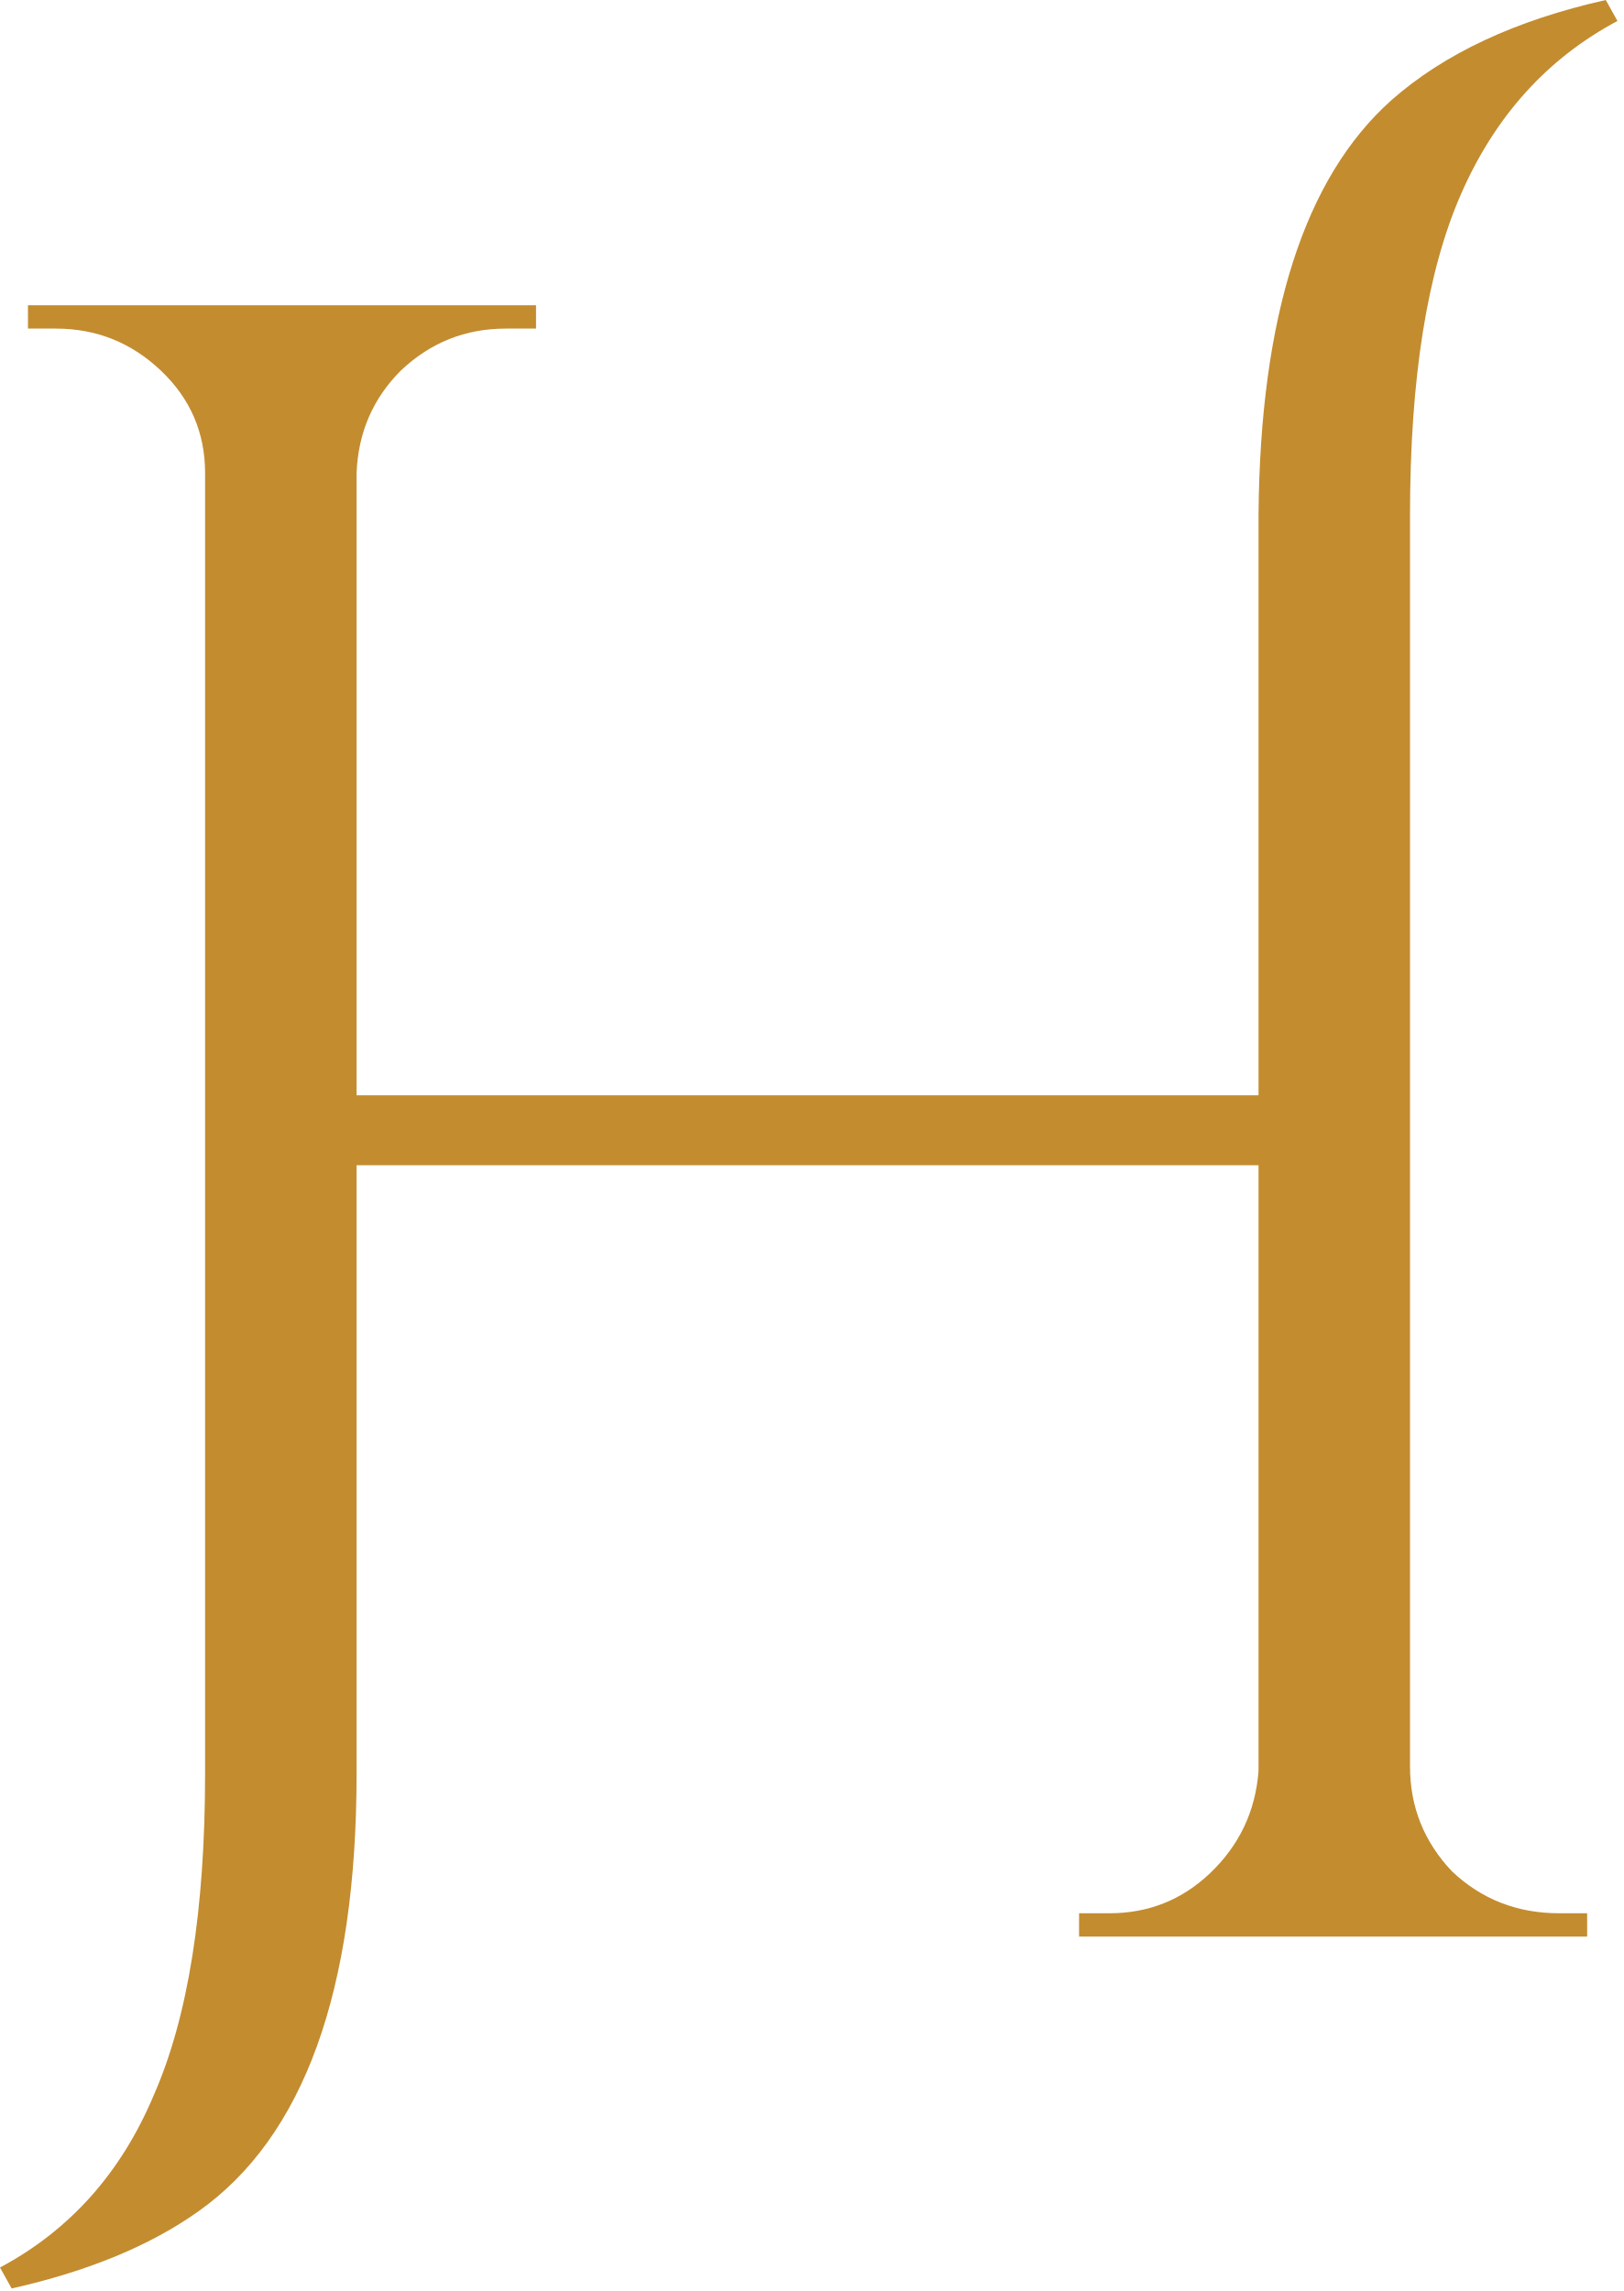
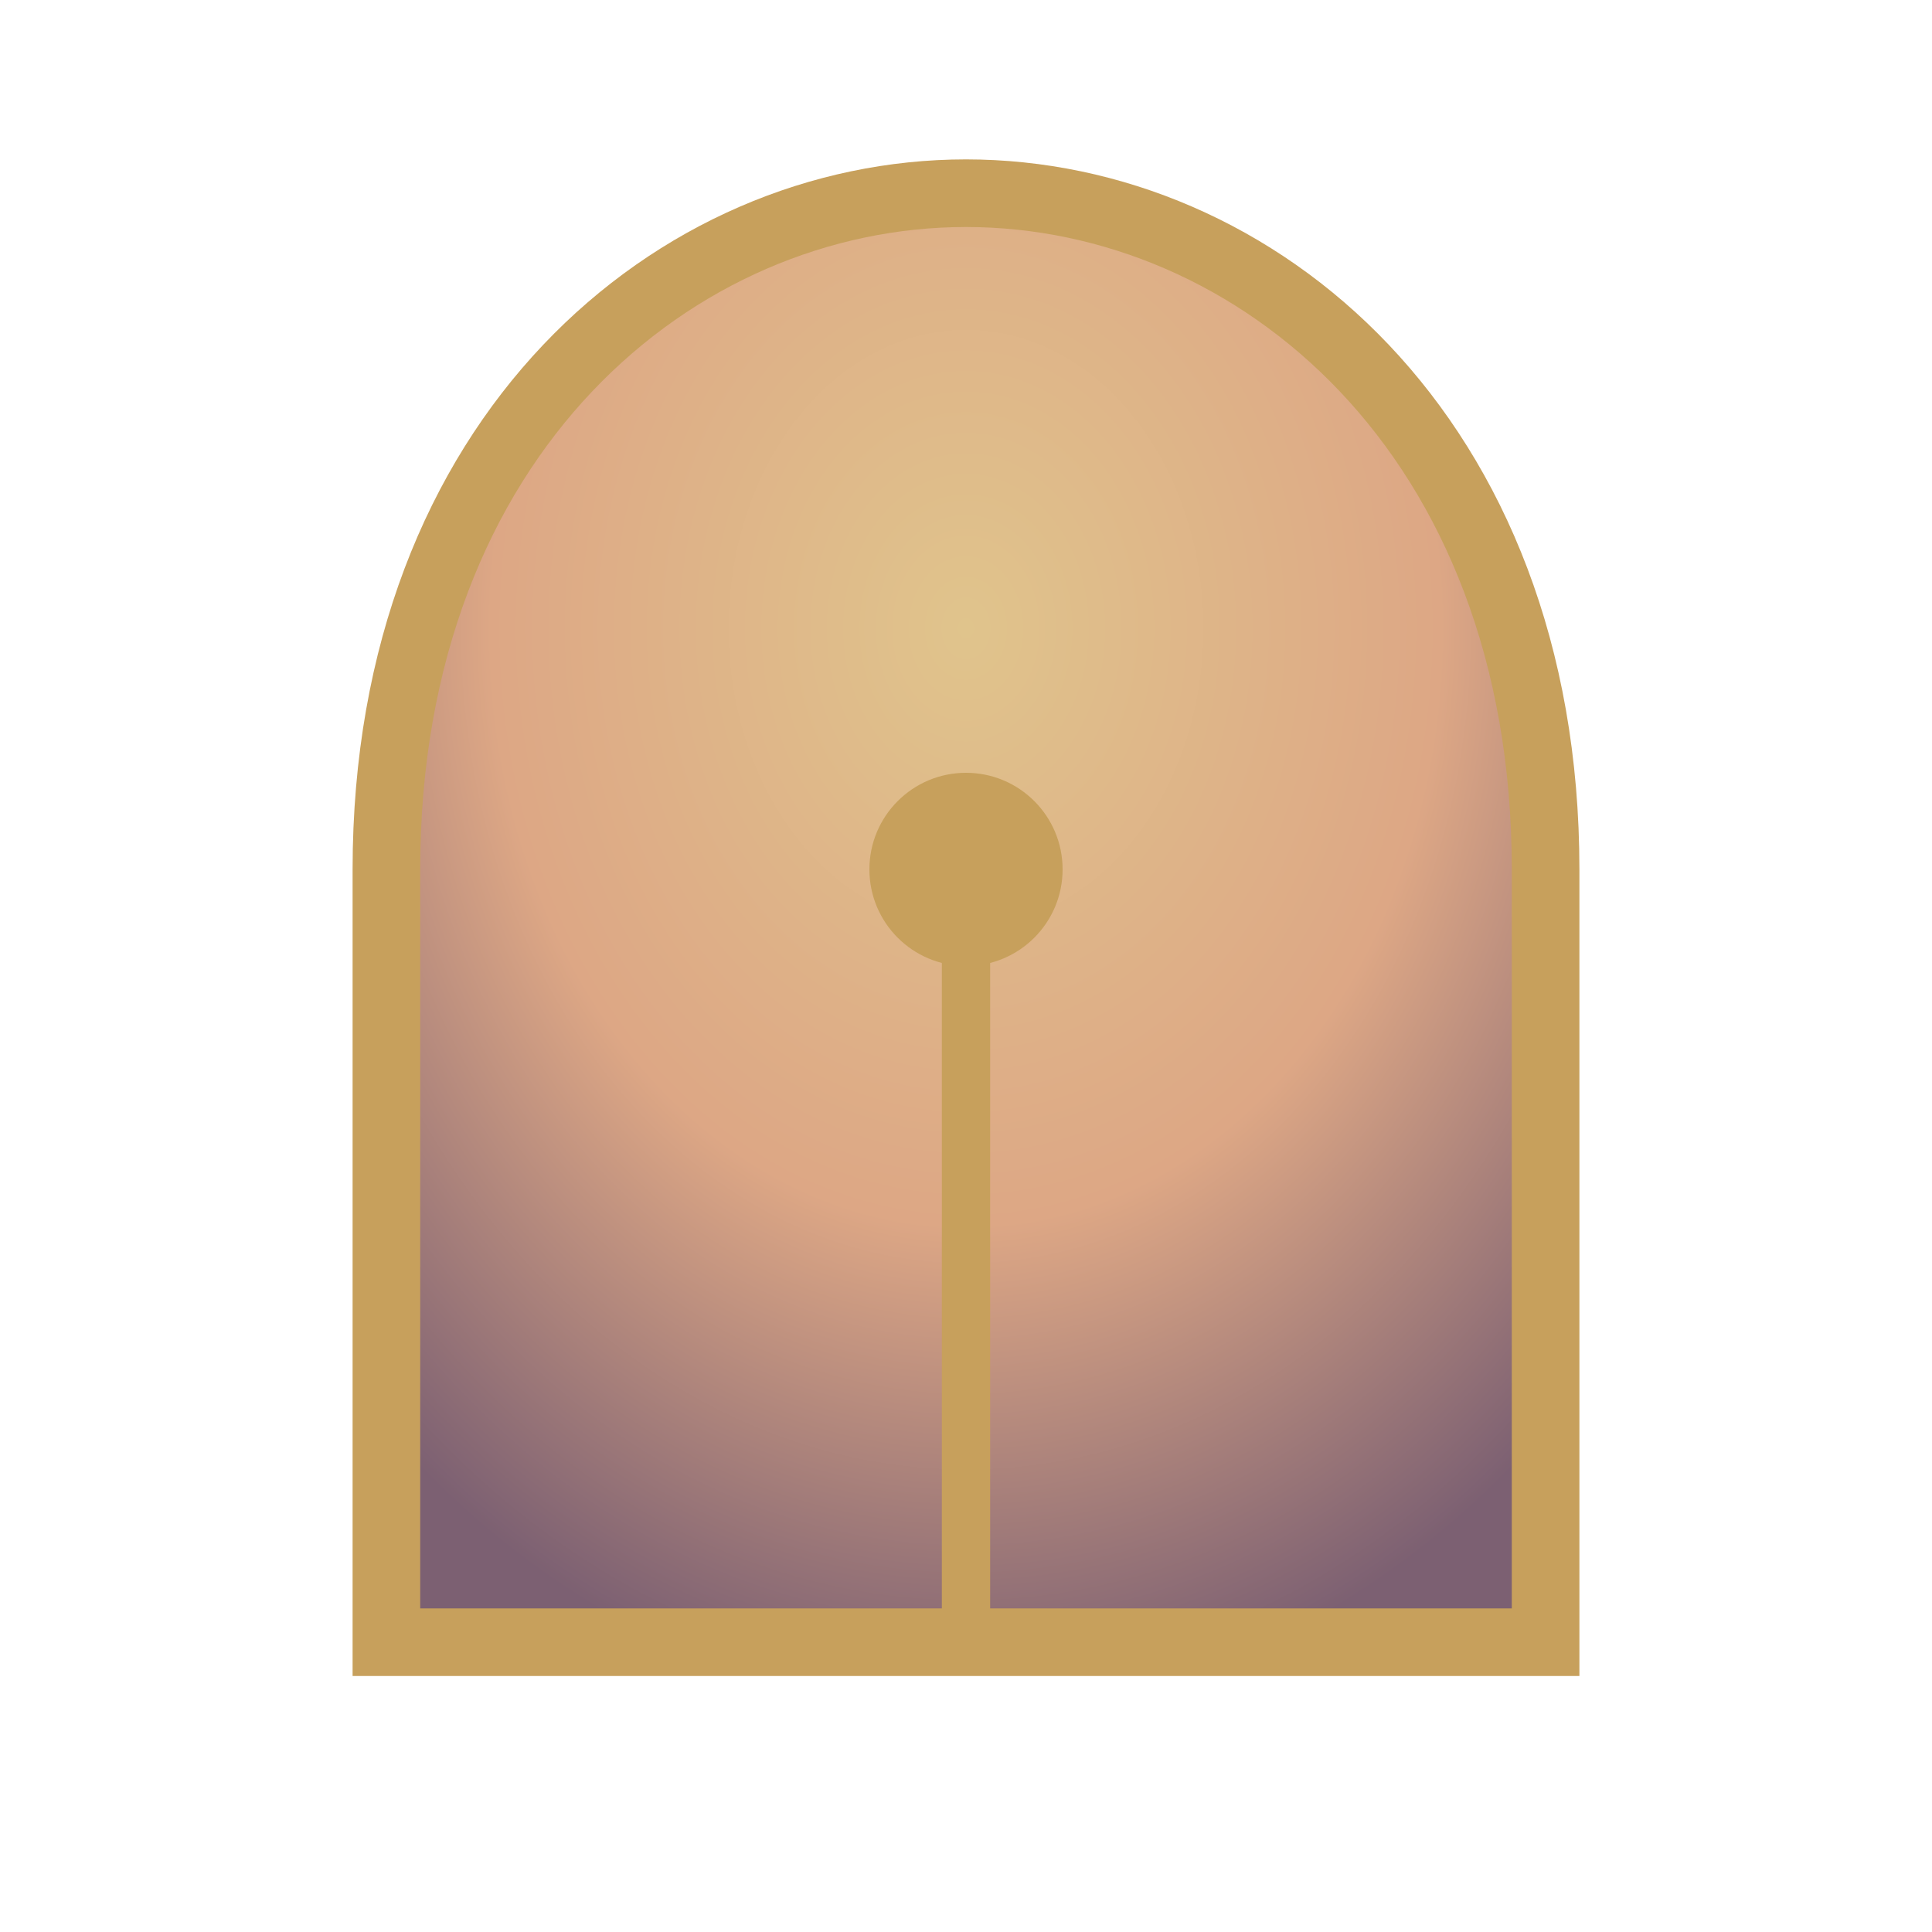
- <svg xmlns="http://www.w3.org/2000/svg" width="236" height="333" viewBox="0 0 236 333" fill="none">
-   <path d="M226.609 278.096H230.674V281.483H156.831V278.096H161.235C166.88 278.096 171.735 276.177 175.8 272.338C180.091 268.273 182.462 263.305 182.913 257.434V169.364H51.825V257.772C51.825 289.387 44.148 310.614 28.792 321.453C21.791 326.421 12.759 330.147 1.694 332.631L0 329.583C10.162 324.163 17.614 315.808 22.356 304.517C27.324 293.226 29.808 277.644 29.808 257.772V68.762C29.808 62.891 27.663 57.922 23.372 53.858C19.082 49.793 14.001 47.761 8.129 47.761H4.065V44.373H77.907V47.761H73.504C67.633 47.761 62.552 49.793 58.261 53.858C54.197 57.922 52.051 62.891 51.825 68.762V159.202H182.913V74.859C183.139 45.954 189.575 25.856 202.221 14.565C209.899 7.791 220.286 2.936 233.384 0L235.077 3.049C224.916 8.468 217.351 16.823 212.383 28.114C207.415 39.405 204.931 54.987 204.931 74.859V256.756C204.931 262.627 206.963 267.708 211.028 271.999C215.318 276.064 220.512 278.096 226.609 278.096Z" fill="#C38C2F" />
+ <svg xmlns="http://www.w3.org/2000/svg" viewBox="0 0 40 40">
+   <defs>
+     <radialGradient id="fGlow" cx="50%" cy="30%" r="75%">
+       <stop offset="0%" stop-color="#E0C48C" />
+       <stop offset="55%" stop-color="#DDA785" />
+       <stop offset="100%" stop-color="#7C6072" />
+     </radialGradient>
+   </defs>
+   <path d="M8,34 L8,18 C8,9 14,4 20,4 C26,4 32,9 32,18 L32,34 Z" fill="url(#fGlow)" stroke="#C7A05C" stroke-width="1.4" />
+   <line x1="20" y1="18" x2="20" y2="34" stroke="#C7A05C" stroke-width="1" />
+   <circle cx="20" cy="18" r="2" fill="#C7A05C" />
</svg>
